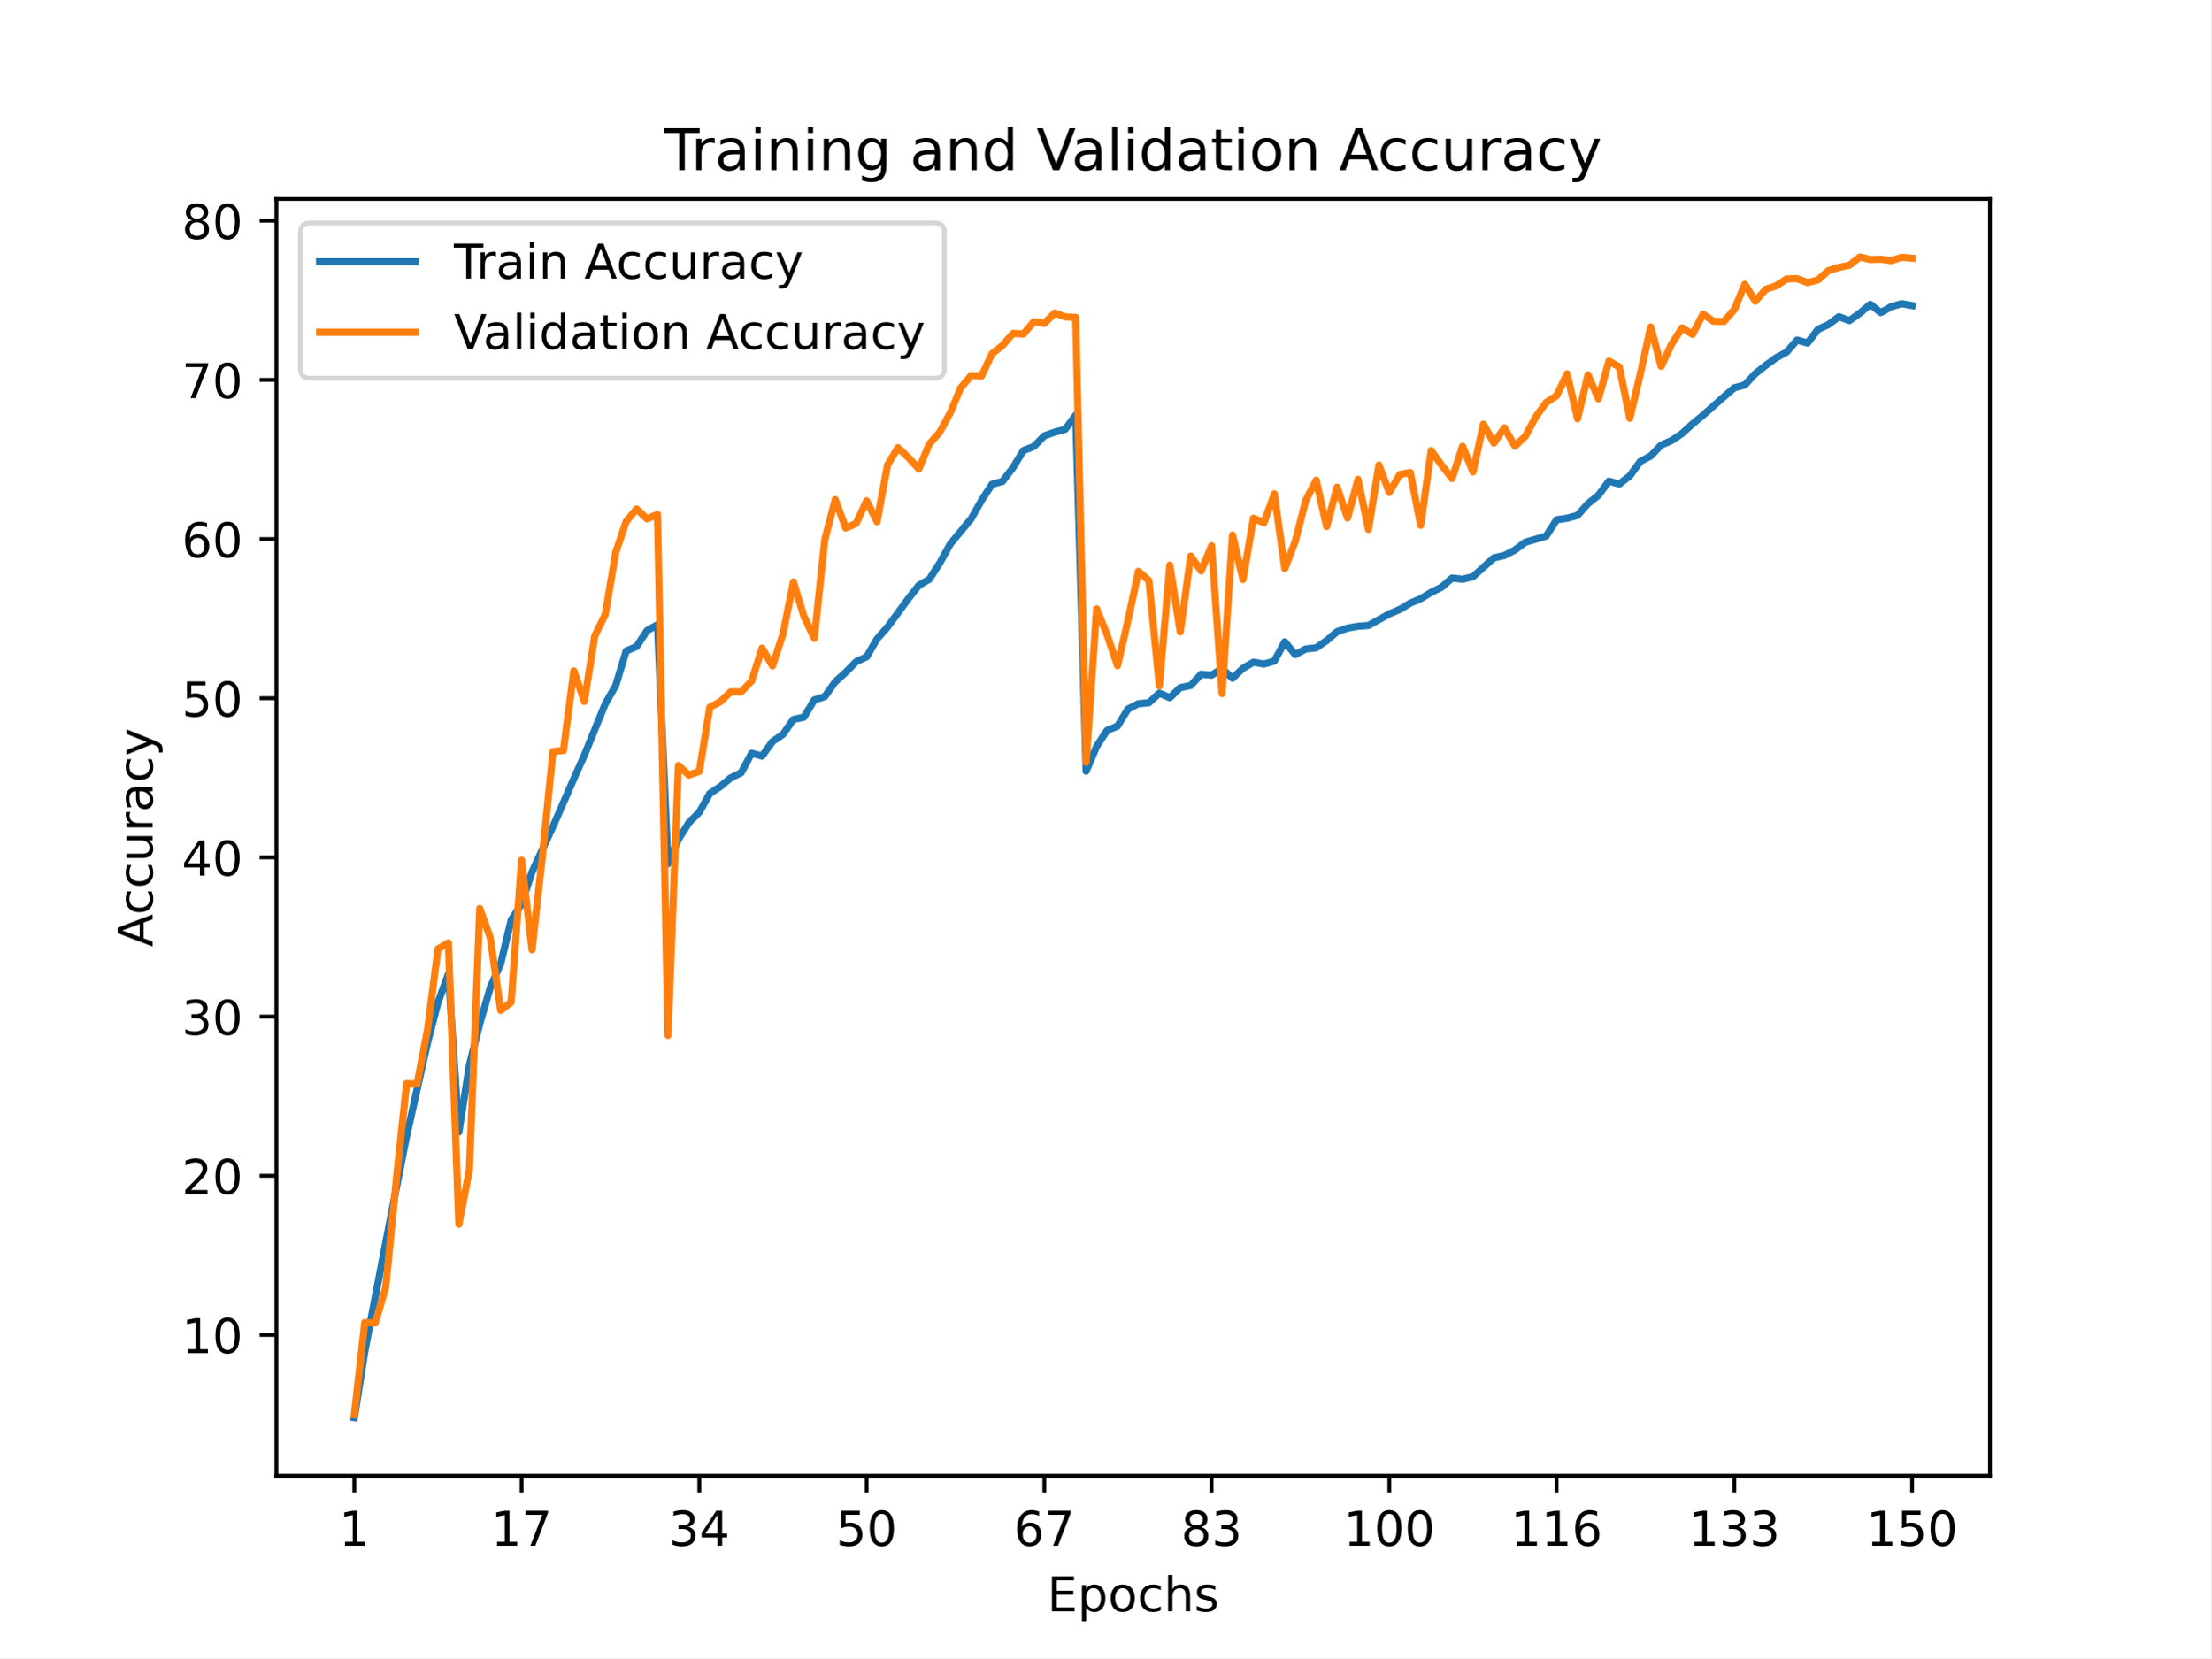
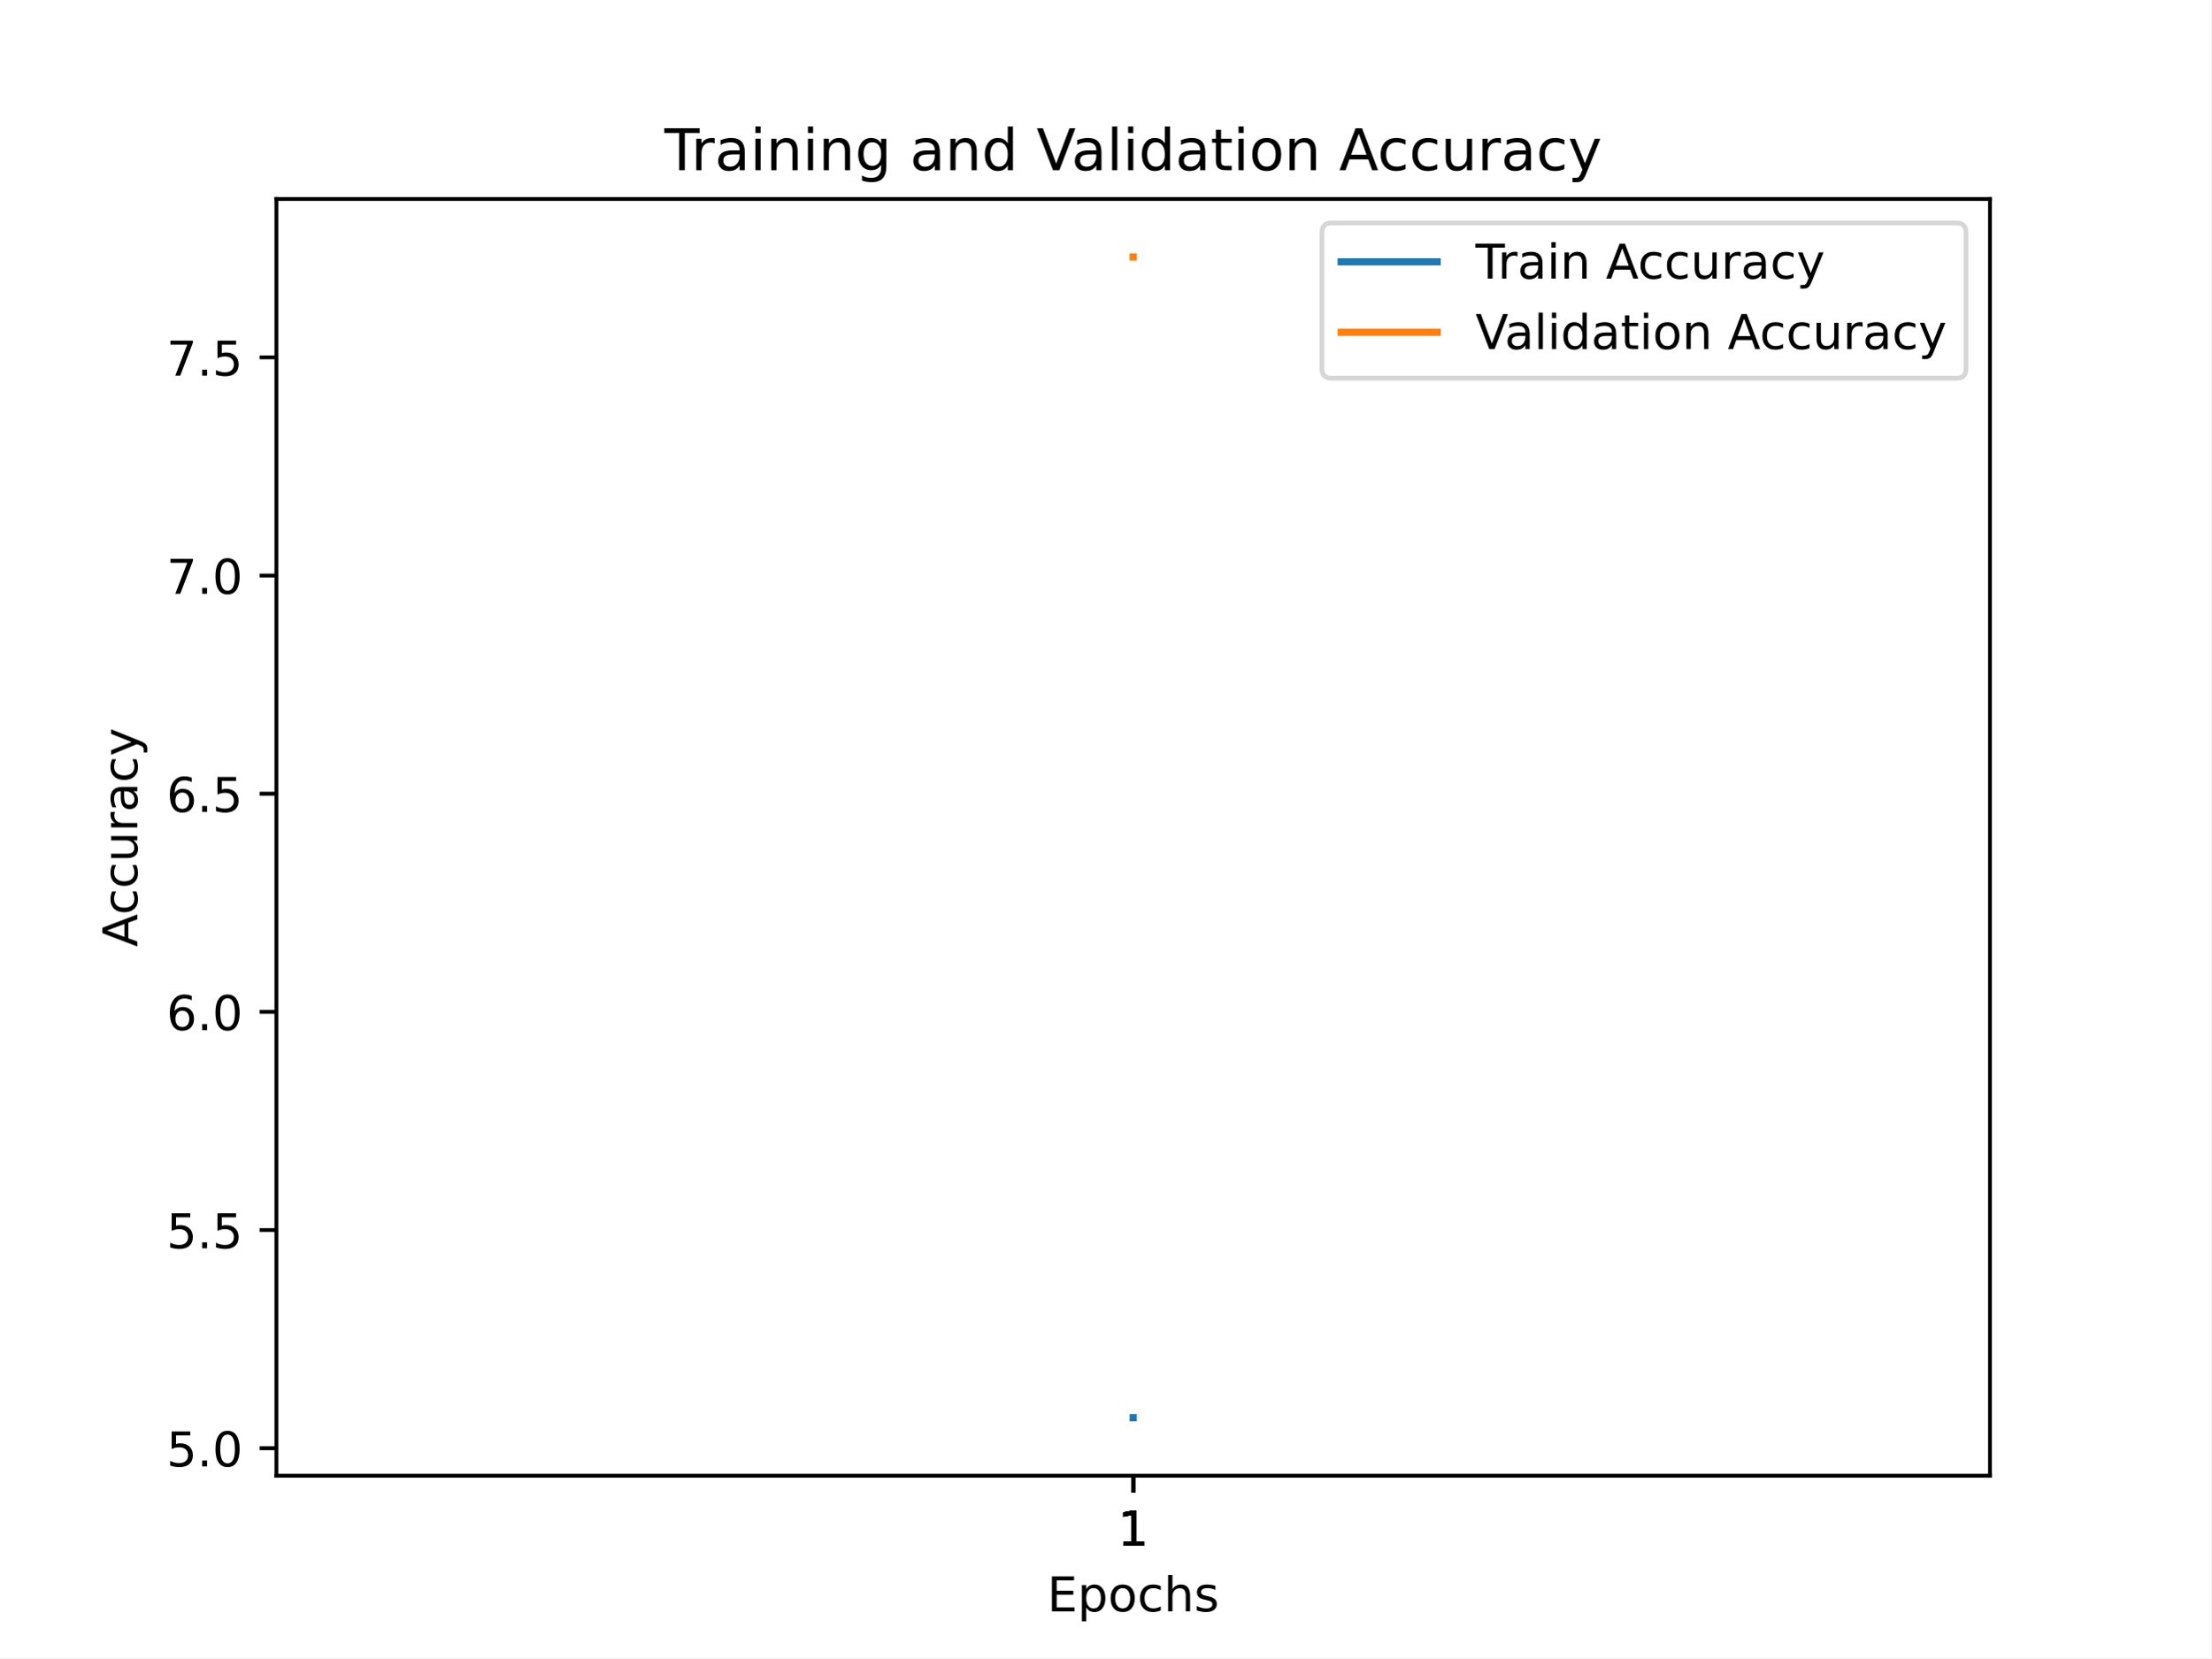
<svg xmlns="http://www.w3.org/2000/svg" xmlns:xlink="http://www.w3.org/1999/xlink" width="460.8pt" height="345.6pt" viewBox="0 0 460.8 345.6" version="1.1">
  <defs>
    <style type="text/css">*{stroke-linejoin: round; stroke-linecap: butt}</style>
  </defs>
  <g id="figure_1">
    <g id="patch_1">
      <path d="M 0 345.6  L 460.8 345.6  L 460.8 0  L 0 0  z " style="fill: #ffffff" />
    </g>
    <g id="axes_1">
      <g id="patch_2">
        <path d="M 57.6 307.584  L 414.72 307.584  L 414.72 41.472  L 57.6 41.472  z " style="fill: #ffffff" />
      </g>
      <g id="matplotlib.axis_1">
        <g id="xtick_1">
          <g id="line2d_1">
            <defs>
-               <path id="m4e93c35c8d" d="M 0 0  L 0 3.5  " style="stroke: #000000; stroke-width: 0.8" />
+               <path id="m3622f7bb8f" d="M 0 0  L 0 3.5  " style="stroke: #000000; stroke-width: 0.8" />
            </defs>
            <g>
-               <use xlink:href="#m4e93c35c8d" x="73.833" y="307.584" style="stroke: #000000; stroke-width: 0.8" />
+               <use xlink:href="#m3622f7bb8f" x="236.16" y="307.584" style="stroke: #000000; stroke-width: 0.8" />
            </g>
          </g>
          <g id="text_1">
-             <g transform="translate(70.65148 322.1824) scale(0.1 -0.1)">
+             <g transform="translate(232.9787 322.1824) scale(0.1 -0.1)">
              <defs>
                <path id="DejaVuSans-31" d="M 794 531  L 1825 531  L 1825 4091  L 703 3866  L 703 4441  L 1819 4666  L 2450 4666  L 2450 531  L 3481 531  L 3481 0  L 794 0  L 794 531  z " transform="scale(0.015625)" />
              </defs>
              <use xlink:href="#DejaVuSans-31" />
            </g>
          </g>
        </g>
        <g id="xtick_2">
          <g id="line2d_2">
            <g>
-               <use xlink:href="#m4e93c35c8d" x="108.695" y="307.584" style="stroke: #000000; stroke-width: 0.8" />
+               <use xlink:href="#m3622f7bb8f" x="236.16" y="307.584" style="stroke: #000000; stroke-width: 0.8" />
            </g>
          </g>
          <g id="text_2">
-             <g transform="translate(102.3325 322.1824) scale(0.1 -0.1)">
-               <defs>
-                 <path id="DejaVuSans-37" d="M 525 4666  L 3525 4666  L 3525 4397  L 1831 0  L 1172 0  L 2766 4134  L 525 4134  L 525 4666  z " transform="scale(0.015625)" />
-               </defs>
-               <use xlink:href="#DejaVuSans-31" />
-               <use xlink:href="#DejaVuSans-37" x="63.623" />
+             <g transform="translate(232.9787 322.1824) scale(0.1 -0.1)">
+               <use xlink:href="#DejaVuSans-31" />
            </g>
          </g>
        </g>
        <g id="xtick_3">
          <g id="line2d_3">
            <g>
-               <use xlink:href="#m4e93c35c8d" x="145.736" y="307.584" style="stroke: #000000; stroke-width: 0.8" />
+               <use xlink:href="#m3622f7bb8f" x="236.16" y="307.584" style="stroke: #000000; stroke-width: 0.8" />
            </g>
          </g>
          <g id="text_3">
-             <g transform="translate(139.3736 322.1824) scale(0.1 -0.1)">
-               <defs>
-                 <path id="DejaVuSans-33" d="M 2597 2516  Q 3050 2419 3304 2112  Q 3559 1806 3559 1356  Q 3559 666 3084 287  Q 2609 -91 1734 -91  Q 1441 -91 1130 -33  Q 819 25 488 141  L 488 750  Q 750 597 1062 519  Q 1375 441 1716 441  Q 2309 441 2620 675  Q 2931 909 2931 1356  Q 2931 1769 2642 2001  Q 2353 2234 1838 2234  L 1294 2234  L 1294 2753  L 1863 2753  Q 2328 2753 2575 2939  Q 2822 3125 2822 3475  Q 2822 3834 2567 4026  Q 2313 4219 1838 4219  Q 1578 4219 1281 4162  Q 984 4106 628 3988  L 628 4550  Q 988 4650 1302 4700  Q 1616 4750 1894 4750  Q 2613 4750 3031 4423  Q 3450 4097 3450 3541  Q 3450 3153 3228 2886  Q 3006 2619 2597 2516  z " transform="scale(0.015625)" />
-                 <path id="DejaVuSans-34" d="M 2419 4116  L 825 1625  L 2419 1625  L 2419 4116  z M 2253 4666  L 3047 4666  L 3047 1625  L 3713 1625  L 3713 1100  L 3047 1100  L 3047 0  L 2419 0  L 2419 1100  L 313 1100  L 313 1709  L 2253 4666  z " transform="scale(0.015625)" />
-               </defs>
-               <use xlink:href="#DejaVuSans-33" />
-               <use xlink:href="#DejaVuSans-34" x="63.623" />
+             <g transform="translate(232.9787 322.1824) scale(0.1 -0.1)">
+               <use xlink:href="#DejaVuSans-31" />
            </g>
          </g>
        </g>
        <g id="xtick_4">
          <g id="line2d_4">
            <g>
-               <use xlink:href="#m4e93c35c8d" x="180.598" y="307.584" style="stroke: #000000; stroke-width: 0.8" />
+               <use xlink:href="#m3622f7bb8f" x="236.16" y="307.584" style="stroke: #000000; stroke-width: 0.8" />
            </g>
          </g>
          <g id="text_4">
-             <g transform="translate(174.2358 322.1824) scale(0.1 -0.1)">
-               <defs>
-                 <path id="DejaVuSans-35" d="M 691 4666  L 3169 4666  L 3169 4134  L 1269 4134  L 1269 2991  Q 1406 3038 1543 3061  Q 1681 3084 1819 3084  Q 2600 3084 3056 2656  Q 3513 2228 3513 1497  Q 3513 744 3044 326  Q 2575 -91 1722 -91  Q 1428 -91 1123 -41  Q 819 9 494 109  L 494 744  Q 775 591 1075 516  Q 1375 441 1709 441  Q 2250 441 2565 725  Q 2881 1009 2881 1497  Q 2881 1984 2565 2268  Q 2250 2553 1709 2553  Q 1456 2553 1204 2497  Q 953 2441 691 2322  L 691 4666  z " transform="scale(0.015625)" />
-                 <path id="DejaVuSans-30" d="M 2034 4250  Q 1547 4250 1301 3770  Q 1056 3291 1056 2328  Q 1056 1369 1301 889  Q 1547 409 2034 409  Q 2525 409 2770 889  Q 3016 1369 3016 2328  Q 3016 3291 2770 3770  Q 2525 4250 2034 4250  z M 2034 4750  Q 2819 4750 3233 4129  Q 3647 3509 3647 2328  Q 3647 1150 3233 529  Q 2819 -91 2034 -91  Q 1250 -91 836 529  Q 422 1150 422 2328  Q 422 3509 836 4129  Q 1250 4750 2034 4750  z " transform="scale(0.015625)" />
-               </defs>
-               <use xlink:href="#DejaVuSans-35" />
-               <use xlink:href="#DejaVuSans-30" x="63.623" />
+             <g transform="translate(232.9787 322.1824) scale(0.1 -0.1)">
+               <use xlink:href="#DejaVuSans-31" />
            </g>
          </g>
        </g>
        <g id="xtick_5">
          <g id="line2d_5">
            <g>
-               <use xlink:href="#m4e93c35c8d" x="217.639" y="307.584" style="stroke: #000000; stroke-width: 0.8" />
+               <use xlink:href="#m3622f7bb8f" x="236.16" y="307.584" style="stroke: #000000; stroke-width: 0.8" />
            </g>
          </g>
          <g id="text_5">
-             <g transform="translate(211.2769 322.1824) scale(0.1 -0.1)">
-               <defs>
-                 <path id="DejaVuSans-36" d="M 2113 2584  Q 1688 2584 1439 2293  Q 1191 2003 1191 1497  Q 1191 994 1439 701  Q 1688 409 2113 409  Q 2538 409 2786 701  Q 3034 994 3034 1497  Q 3034 2003 2786 2293  Q 2538 2584 2113 2584  z M 3366 4563  L 3366 3988  Q 3128 4100 2886 4159  Q 2644 4219 2406 4219  Q 1781 4219 1451 3797  Q 1122 3375 1075 2522  Q 1259 2794 1537 2939  Q 1816 3084 2150 3084  Q 2853 3084 3261 2657  Q 3669 2231 3669 1497  Q 3669 778 3244 343  Q 2819 -91 2113 -91  Q 1303 -91 875 529  Q 447 1150 447 2328  Q 447 3434 972 4092  Q 1497 4750 2381 4750  Q 2619 4750 2861 4703  Q 3103 4656 3366 4563  z " transform="scale(0.015625)" />
-               </defs>
-               <use xlink:href="#DejaVuSans-36" />
-               <use xlink:href="#DejaVuSans-37" x="63.623" />
+             <g transform="translate(232.9787 322.1824) scale(0.1 -0.1)">
+               <use xlink:href="#DejaVuSans-31" />
            </g>
          </g>
        </g>
        <g id="xtick_6">
          <g id="line2d_6">
            <g>
-               <use xlink:href="#m4e93c35c8d" x="252.502" y="307.584" style="stroke: #000000; stroke-width: 0.8" />
+               <use xlink:href="#m3622f7bb8f" x="236.16" y="307.584" style="stroke: #000000; stroke-width: 0.8" />
            </g>
          </g>
          <g id="text_6">
-             <g transform="translate(246.1392 322.1824) scale(0.1 -0.1)">
-               <defs>
-                 <path id="DejaVuSans-38" d="M 2034 2216  Q 1584 2216 1326 1975  Q 1069 1734 1069 1313  Q 1069 891 1326 650  Q 1584 409 2034 409  Q 2484 409 2743 651  Q 3003 894 3003 1313  Q 3003 1734 2745 1975  Q 2488 2216 2034 2216  z M 1403 2484  Q 997 2584 770 2862  Q 544 3141 544 3541  Q 544 4100 942 4425  Q 1341 4750 2034 4750  Q 2731 4750 3128 4425  Q 3525 4100 3525 3541  Q 3525 3141 3298 2862  Q 3072 2584 2669 2484  Q 3125 2378 3379 2068  Q 3634 1759 3634 1313  Q 3634 634 3220 271  Q 2806 -91 2034 -91  Q 1263 -91 848 271  Q 434 634 434 1313  Q 434 1759 690 2068  Q 947 2378 1403 2484  z M 1172 3481  Q 1172 3119 1398 2916  Q 1625 2713 2034 2713  Q 2441 2713 2670 2916  Q 2900 3119 2900 3481  Q 2900 3844 2670 4047  Q 2441 4250 2034 4250  Q 1625 4250 1398 4047  Q 1172 3844 1172 3481  z " transform="scale(0.015625)" />
-               </defs>
-               <use xlink:href="#DejaVuSans-38" />
-               <use xlink:href="#DejaVuSans-33" x="63.623" />
+             <g transform="translate(232.9787 322.1824) scale(0.1 -0.1)">
+               <use xlink:href="#DejaVuSans-31" />
            </g>
          </g>
        </g>
        <g id="xtick_7">
          <g id="line2d_7">
            <g>
-               <use xlink:href="#m4e93c35c8d" x="289.543" y="307.584" style="stroke: #000000; stroke-width: 0.8" />
+               <use xlink:href="#m3622f7bb8f" x="236.16" y="307.584" style="stroke: #000000; stroke-width: 0.8" />
            </g>
          </g>
          <g id="text_7">
-             <g transform="translate(279.999 322.1824) scale(0.1 -0.1)">
-               <use xlink:href="#DejaVuSans-31" />
-               <use xlink:href="#DejaVuSans-30" x="63.623" />
-               <use xlink:href="#DejaVuSans-30" x="127.246" />
+             <g transform="translate(232.9787 322.1824) scale(0.1 -0.1)">
+               <use xlink:href="#DejaVuSans-31" />
            </g>
          </g>
        </g>
        <g id="xtick_8">
          <g id="line2d_8">
            <g>
-               <use xlink:href="#m4e93c35c8d" x="324.405" y="307.584" style="stroke: #000000; stroke-width: 0.8" />
+               <use xlink:href="#m3622f7bb8f" x="236.16" y="307.584" style="stroke: #000000; stroke-width: 0.8" />
            </g>
          </g>
          <g id="text_8">
-             <g transform="translate(314.8613 322.1824) scale(0.1 -0.1)">
-               <use xlink:href="#DejaVuSans-31" />
-               <use xlink:href="#DejaVuSans-31" x="63.623" />
-               <use xlink:href="#DejaVuSans-36" x="127.246" />
+             <g transform="translate(232.9787 322.1824) scale(0.1 -0.1)">
+               <use xlink:href="#DejaVuSans-31" />
            </g>
          </g>
        </g>
        <g id="xtick_9">
          <g id="line2d_9">
            <g>
-               <use xlink:href="#m4e93c35c8d" x="361.446" y="307.584" style="stroke: #000000; stroke-width: 0.8" />
+               <use xlink:href="#m3622f7bb8f" x="236.16" y="307.584" style="stroke: #000000; stroke-width: 0.8" />
            </g>
          </g>
          <g id="text_9">
-             <g transform="translate(351.9024 322.1824) scale(0.1 -0.1)">
-               <use xlink:href="#DejaVuSans-31" />
-               <use xlink:href="#DejaVuSans-33" x="63.623" />
-               <use xlink:href="#DejaVuSans-33" x="127.246" />
+             <g transform="translate(232.9787 322.1824) scale(0.1 -0.1)">
+               <use xlink:href="#DejaVuSans-31" />
            </g>
          </g>
        </g>
        <g id="xtick_10">
          <g id="line2d_10">
            <g>
-               <use xlink:href="#m4e93c35c8d" x="398.487" y="307.584" style="stroke: #000000; stroke-width: 0.8" />
+               <use xlink:href="#m3622f7bb8f" x="236.16" y="307.584" style="stroke: #000000; stroke-width: 0.8" />
            </g>
          </g>
          <g id="text_10">
-             <g transform="translate(388.9435 322.1824) scale(0.1 -0.1)">
-               <use xlink:href="#DejaVuSans-31" />
-               <use xlink:href="#DejaVuSans-35" x="63.623" />
-               <use xlink:href="#DejaVuSans-30" x="127.246" />
+             <g transform="translate(232.9787 322.1824) scale(0.1 -0.1)">
+               <use xlink:href="#DejaVuSans-31" />
            </g>
          </g>
        </g>
        <g id="text_11">
          <g transform="translate(218.2444 335.8606) scale(0.1 -0.1)">
            <defs>
              <path id="DejaVuSans-45" d="M 628 4666  L 3578 4666  L 3578 4134  L 1259 4134  L 1259 2753  L 3481 2753  L 3481 2222  L 1259 2222  L 1259 531  L 3634 531  L 3634 0  L 628 0  L 628 4666  z " transform="scale(0.015625)" />
              <path id="DejaVuSans-70" d="M 1159 525  L 1159 -1331  L 581 -1331  L 581 3500  L 1159 3500  L 1159 2969  Q 1341 3281 1617 3432  Q 1894 3584 2278 3584  Q 2916 3584 3314 3078  Q 3713 2572 3713 1747  Q 3713 922 3314 415  Q 2916 -91 2278 -91  Q 1894 -91 1617 61  Q 1341 213 1159 525  z M 3116 1747  Q 3116 2381 2855 2742  Q 2594 3103 2138 3103  Q 1681 3103 1420 2742  Q 1159 2381 1159 1747  Q 1159 1113 1420 752  Q 1681 391 2138 391  Q 2594 391 2855 752  Q 3116 1113 3116 1747  z " transform="scale(0.015625)" />
              <path id="DejaVuSans-6f" d="M 1959 3097  Q 1497 3097 1228 2736  Q 959 2375 959 1747  Q 959 1119 1226 758  Q 1494 397 1959 397  Q 2419 397 2687 759  Q 2956 1122 2956 1747  Q 2956 2369 2687 2733  Q 2419 3097 1959 3097  z M 1959 3584  Q 2709 3584 3137 3096  Q 3566 2609 3566 1747  Q 3566 888 3137 398  Q 2709 -91 1959 -91  Q 1206 -91 779 398  Q 353 888 353 1747  Q 353 2609 779 3096  Q 1206 3584 1959 3584  z " transform="scale(0.015625)" />
              <path id="DejaVuSans-63" d="M 3122 3366  L 3122 2828  Q 2878 2963 2633 3030  Q 2388 3097 2138 3097  Q 1578 3097 1268 2742  Q 959 2388 959 1747  Q 959 1106 1268 751  Q 1578 397 2138 397  Q 2388 397 2633 464  Q 2878 531 3122 666  L 3122 134  Q 2881 22 2623 -34  Q 2366 -91 2075 -91  Q 1284 -91 818 406  Q 353 903 353 1747  Q 353 2603 823 3093  Q 1294 3584 2113 3584  Q 2378 3584 2631 3529  Q 2884 3475 3122 3366  z " transform="scale(0.015625)" />
              <path id="DejaVuSans-68" d="M 3513 2113  L 3513 0  L 2938 0  L 2938 2094  Q 2938 2591 2744 2837  Q 2550 3084 2163 3084  Q 1697 3084 1428 2787  Q 1159 2491 1159 1978  L 1159 0  L 581 0  L 581 4863  L 1159 4863  L 1159 2956  Q 1366 3272 1645 3428  Q 1925 3584 2291 3584  Q 2894 3584 3203 3211  Q 3513 2838 3513 2113  z " transform="scale(0.015625)" />
              <path id="DejaVuSans-73" d="M 2834 3397  L 2834 2853  Q 2591 2978 2328 3040  Q 2066 3103 1784 3103  Q 1356 3103 1142 2972  Q 928 2841 928 2578  Q 928 2378 1081 2264  Q 1234 2150 1697 2047  L 1894 2003  Q 2506 1872 2764 1633  Q 3022 1394 3022 966  Q 3022 478 2636 193  Q 2250 -91 1575 -91  Q 1294 -91 989 -36  Q 684 19 347 128  L 347 722  Q 666 556 975 473  Q 1284 391 1588 391  Q 1994 391 2212 530  Q 2431 669 2431 922  Q 2431 1156 2273 1281  Q 2116 1406 1581 1522  L 1381 1569  Q 847 1681 609 1914  Q 372 2147 372 2553  Q 372 3047 722 3315  Q 1072 3584 1716 3584  Q 2034 3584 2315 3537  Q 2597 3491 2834 3397  z " transform="scale(0.015625)" />
            </defs>
            <use xlink:href="#DejaVuSans-45" />
            <use xlink:href="#DejaVuSans-70" x="63.184" />
            <use xlink:href="#DejaVuSans-6f" x="126.66" />
            <use xlink:href="#DejaVuSans-63" x="187.842" />
            <use xlink:href="#DejaVuSans-68" x="242.822" />
            <use xlink:href="#DejaVuSans-73" x="306.201" />
          </g>
        </g>
      </g>
      <g id="matplotlib.axis_2">
        <g id="ytick_1">
          <g id="line2d_11">
            <defs>
-               <path id="m64e201157c" d="M 0 0  L -3.5 0  " style="stroke: #000000; stroke-width: 0.8" />
+               <path id="m6cc6316229" d="M 0 0  L -3.5 0  " style="stroke: #000000; stroke-width: 0.8" />
            </defs>
            <g>
-               <use xlink:href="#m64e201157c" x="57.6" y="278.243" style="stroke: #000000; stroke-width: 0.8" />
+               <use xlink:href="#m6cc6316229" x="57.6" y="301.854" style="stroke: #000000; stroke-width: 0.8" />
            </g>
          </g>
          <g id="text_12">
-             <g transform="translate(37.875 282.0418) scale(0.1 -0.1)">
-               <use xlink:href="#DejaVuSans-31" />
-               <use xlink:href="#DejaVuSans-30" x="63.623" />
+             <g transform="translate(34.69687 305.6535) scale(0.1 -0.1)">
+               <defs>
+                 <path id="DejaVuSans-35" d="M 691 4666  L 3169 4666  L 3169 4134  L 1269 4134  L 1269 2991  Q 1406 3038 1543 3061  Q 1681 3084 1819 3084  Q 2600 3084 3056 2656  Q 3513 2228 3513 1497  Q 3513 744 3044 326  Q 2575 -91 1722 -91  Q 1428 -91 1123 -41  Q 819 9 494 109  L 494 744  Q 775 591 1075 516  Q 1375 441 1709 441  Q 2250 441 2565 725  Q 2881 1009 2881 1497  Q 2881 1984 2565 2268  Q 2250 2553 1709 2553  Q 1456 2553 1204 2497  Q 953 2441 691 2322  L 691 4666  z " transform="scale(0.015625)" />
+                 <path id="DejaVuSans-2e" d="M 684 794  L 1344 794  L 1344 0  L 684 0  L 684 794  z " transform="scale(0.015625)" />
+                 <path id="DejaVuSans-30" d="M 2034 4250  Q 1547 4250 1301 3770  Q 1056 3291 1056 2328  Q 1056 1369 1301 889  Q 1547 409 2034 409  Q 2525 409 2770 889  Q 3016 1369 3016 2328  Q 3016 3291 2770 3770  Q 2525 4250 2034 4250  z M 2034 4750  Q 2819 4750 3233 4129  Q 3647 3509 3647 2328  Q 3647 1150 3233 529  Q 2819 -91 2034 -91  Q 1250 -91 836 529  Q 422 1150 422 2328  Q 422 3509 836 4129  Q 1250 4750 2034 4750  z " transform="scale(0.015625)" />
+               </defs>
+               <use xlink:href="#DejaVuSans-35" />
+               <use xlink:href="#DejaVuSans-2e" x="63.623" />
+               <use xlink:href="#DejaVuSans-30" x="95.41" />
            </g>
          </g>
        </g>
        <g id="ytick_2">
          <g id="line2d_12">
            <g>
-               <use xlink:href="#m64e201157c" x="57.6" y="245.066" style="stroke: #000000; stroke-width: 0.8" />
+               <use xlink:href="#m6cc6316229" x="57.6" y="256.381" style="stroke: #000000; stroke-width: 0.8" />
            </g>
          </g>
          <g id="text_13">
-             <g transform="translate(37.875 248.8648) scale(0.1 -0.1)">
-               <defs>
-                 <path id="DejaVuSans-32" d="M 1228 531  L 3431 531  L 3431 0  L 469 0  L 469 531  Q 828 903 1448 1529  Q 2069 2156 2228 2338  Q 2531 2678 2651 2914  Q 2772 3150 2772 3378  Q 2772 3750 2511 3984  Q 2250 4219 1831 4219  Q 1534 4219 1204 4116  Q 875 4013 500 3803  L 500 4441  Q 881 4594 1212 4672  Q 1544 4750 1819 4750  Q 2544 4750 2975 4387  Q 3406 4025 3406 3419  Q 3406 3131 3298 2873  Q 3191 2616 2906 2266  Q 2828 2175 2409 1742  Q 1991 1309 1228 531  z " transform="scale(0.015625)" />
-               </defs>
-               <use xlink:href="#DejaVuSans-32" />
-               <use xlink:href="#DejaVuSans-30" x="63.623" />
+             <g transform="translate(34.69687 260.1798) scale(0.1 -0.1)">
+               <use xlink:href="#DejaVuSans-35" />
+               <use xlink:href="#DejaVuSans-2e" x="63.623" />
+               <use xlink:href="#DejaVuSans-35" x="95.41" />
            </g>
          </g>
        </g>
        <g id="ytick_3">
          <g id="line2d_13">
            <g>
-               <use xlink:href="#m64e201157c" x="57.6" y="211.889" style="stroke: #000000; stroke-width: 0.8" />
+               <use xlink:href="#m6cc6316229" x="57.6" y="210.907" style="stroke: #000000; stroke-width: 0.8" />
            </g>
          </g>
          <g id="text_14">
-             <g transform="translate(37.875 215.6878) scale(0.1 -0.1)">
-               <use xlink:href="#DejaVuSans-33" />
-               <use xlink:href="#DejaVuSans-30" x="63.623" />
+             <g transform="translate(34.69687 214.7062) scale(0.1 -0.1)">
+               <defs>
+                 <path id="DejaVuSans-36" d="M 2113 2584  Q 1688 2584 1439 2293  Q 1191 2003 1191 1497  Q 1191 994 1439 701  Q 1688 409 2113 409  Q 2538 409 2786 701  Q 3034 994 3034 1497  Q 3034 2003 2786 2293  Q 2538 2584 2113 2584  z M 3366 4563  L 3366 3988  Q 3128 4100 2886 4159  Q 2644 4219 2406 4219  Q 1781 4219 1451 3797  Q 1122 3375 1075 2522  Q 1259 2794 1537 2939  Q 1816 3084 2150 3084  Q 2853 3084 3261 2657  Q 3669 2231 3669 1497  Q 3669 778 3244 343  Q 2819 -91 2113 -91  Q 1303 -91 875 529  Q 447 1150 447 2328  Q 447 3434 972 4092  Q 1497 4750 2381 4750  Q 2619 4750 2861 4703  Q 3103 4656 3366 4563  z " transform="scale(0.015625)" />
+               </defs>
+               <use xlink:href="#DejaVuSans-36" />
+               <use xlink:href="#DejaVuSans-2e" x="63.623" />
+               <use xlink:href="#DejaVuSans-30" x="95.41" />
            </g>
          </g>
        </g>
        <g id="ytick_4">
          <g id="line2d_14">
            <g>
-               <use xlink:href="#m64e201157c" x="57.6" y="178.712" style="stroke: #000000; stroke-width: 0.8" />
+               <use xlink:href="#m6cc6316229" x="57.6" y="165.433" style="stroke: #000000; stroke-width: 0.8" />
            </g>
          </g>
          <g id="text_15">
-             <g transform="translate(37.875 182.5108) scale(0.1 -0.1)">
-               <use xlink:href="#DejaVuSans-34" />
-               <use xlink:href="#DejaVuSans-30" x="63.623" />
+             <g transform="translate(34.69687 169.2325) scale(0.1 -0.1)">
+               <use xlink:href="#DejaVuSans-36" />
+               <use xlink:href="#DejaVuSans-2e" x="63.623" />
+               <use xlink:href="#DejaVuSans-35" x="95.41" />
            </g>
          </g>
        </g>
        <g id="ytick_5">
          <g id="line2d_15">
            <g>
-               <use xlink:href="#m64e201157c" x="57.6" y="145.535" style="stroke: #000000; stroke-width: 0.8" />
+               <use xlink:href="#m6cc6316229" x="57.6" y="119.96" style="stroke: #000000; stroke-width: 0.8" />
            </g>
          </g>
          <g id="text_16">
-             <g transform="translate(37.875 149.3338) scale(0.1 -0.1)">
-               <use xlink:href="#DejaVuSans-35" />
-               <use xlink:href="#DejaVuSans-30" x="63.623" />
+             <g transform="translate(34.69687 123.7588) scale(0.1 -0.1)">
+               <defs>
+                 <path id="DejaVuSans-37" d="M 525 4666  L 3525 4666  L 3525 4397  L 1831 0  L 1172 0  L 2766 4134  L 525 4134  L 525 4666  z " transform="scale(0.015625)" />
+               </defs>
+               <use xlink:href="#DejaVuSans-37" />
+               <use xlink:href="#DejaVuSans-2e" x="63.623" />
+               <use xlink:href="#DejaVuSans-30" x="95.41" />
            </g>
          </g>
        </g>
        <g id="ytick_6">
          <g id="line2d_16">
            <g>
-               <use xlink:href="#m64e201157c" x="57.6" y="112.358" style="stroke: #000000; stroke-width: 0.8" />
+               <use xlink:href="#m6cc6316229" x="57.6" y="74.486" style="stroke: #000000; stroke-width: 0.8" />
            </g>
          </g>
          <g id="text_17">
-             <g transform="translate(37.875 116.1569) scale(0.1 -0.1)">
-               <use xlink:href="#DejaVuSans-36" />
-               <use xlink:href="#DejaVuSans-30" x="63.623" />
-             </g>
-           </g>
-         </g>
-         <g id="ytick_7">
-           <g id="line2d_17">
-             <g>
-               <use xlink:href="#m64e201157c" x="57.6" y="79.181" style="stroke: #000000; stroke-width: 0.8" />
-             </g>
-           </g>
-           <g id="text_18">
-             <g transform="translate(37.875 82.97986) scale(0.1 -0.1)">
+             <g transform="translate(34.69687 78.28511) scale(0.1 -0.1)">
              <use xlink:href="#DejaVuSans-37" />
-               <use xlink:href="#DejaVuSans-30" x="63.623" />
-             </g>
-           </g>
-         </g>
-         <g id="ytick_8">
-           <g id="line2d_18">
-             <g>
-               <use xlink:href="#m64e201157c" x="57.6" y="46.004" style="stroke: #000000; stroke-width: 0.8" />
-             </g>
-           </g>
-           <g id="text_19">
-             <g transform="translate(37.875 49.80286) scale(0.1 -0.1)">
-               <use xlink:href="#DejaVuSans-38" />
-               <use xlink:href="#DejaVuSans-30" x="63.623" />
-             </g>
-           </g>
-         </g>
-         <g id="text_20">
-           <g transform="translate(31.79531 197.3561) rotate(-90) scale(0.1 -0.1)">
+               <use xlink:href="#DejaVuSans-2e" x="63.623" />
+               <use xlink:href="#DejaVuSans-35" x="95.41" />
+             </g>
+           </g>
+         </g>
+         <g id="text_18">
+           <g transform="translate(28.61719 197.3561) rotate(-90) scale(0.1 -0.1)">
            <defs>
              <path id="DejaVuSans-41" d="M 2188 4044  L 1331 1722  L 3047 1722  L 2188 4044  z M 1831 4666  L 2547 4666  L 4325 0  L 3669 0  L 3244 1197  L 1141 1197  L 716 0  L 50 0  L 1831 4666  z " transform="scale(0.015625)" />
              <path id="DejaVuSans-75" d="M 544 1381  L 544 3500  L 1119 3500  L 1119 1403  Q 1119 906 1312 657  Q 1506 409 1894 409  Q 2359 409 2629 706  Q 2900 1003 2900 1516  L 2900 3500  L 3475 3500  L 3475 0  L 2900 0  L 2900 538  Q 2691 219 2414 64  Q 2138 -91 1772 -91  Q 1169 -91 856 284  Q 544 659 544 1381  z M 1991 3584  L 1991 3584  z " transform="scale(0.015625)" />
              <path id="DejaVuSans-72" d="M 2631 2963  Q 2534 3019 2420 3045  Q 2306 3072 2169 3072  Q 1681 3072 1420 2755  Q 1159 2438 1159 1844  L 1159 0  L 581 0  L 581 3500  L 1159 3500  L 1159 2956  Q 1341 3275 1631 3429  Q 1922 3584 2338 3584  Q 2397 3584 2469 3576  Q 2541 3569 2628 3553  L 2631 2963  z " transform="scale(0.015625)" />
              <path id="DejaVuSans-61" d="M 2194 1759  Q 1497 1759 1228 1600  Q 959 1441 959 1056  Q 959 750 1161 570  Q 1363 391 1709 391  Q 2188 391 2477 730  Q 2766 1069 2766 1631  L 2766 1759  L 2194 1759  z M 3341 1997  L 3341 0  L 2766 0  L 2766 531  Q 2569 213 2275 61  Q 1981 -91 1556 -91  Q 1019 -91 701 211  Q 384 513 384 1019  Q 384 1609 779 1909  Q 1175 2209 1959 2209  L 2766 2209  L 2766 2266  Q 2766 2663 2505 2880  Q 2244 3097 1772 3097  Q 1472 3097 1187 3025  Q 903 2953 641 2809  L 641 3341  Q 956 3463 1253 3523  Q 1550 3584 1831 3584  Q 2591 3584 2966 3190  Q 3341 2797 3341 1997  z " transform="scale(0.015625)" />
              <path id="DejaVuSans-79" d="M 2059 -325  Q 1816 -950 1584 -1140  Q 1353 -1331 966 -1331  L 506 -1331  L 506 -850  L 844 -850  Q 1081 -850 1212 -737  Q 1344 -625 1503 -206  L 1606 56  L 191 3500  L 800 3500  L 1894 763  L 2988 3500  L 3597 3500  L 2059 -325  z " transform="scale(0.015625)" />
            </defs>
            <use xlink:href="#DejaVuSans-41" />
            <use xlink:href="#DejaVuSans-63" x="66.658" />
            <use xlink:href="#DejaVuSans-63" x="121.639" />
            <use xlink:href="#DejaVuSans-75" x="176.619" />
            <use xlink:href="#DejaVuSans-72" x="239.998" />
            <use xlink:href="#DejaVuSans-61" x="281.111" />
            <use xlink:href="#DejaVuSans-63" x="342.391" />
            <use xlink:href="#DejaVuSans-79" x="397.371" />
          </g>
        </g>
      </g>
-       <g id="line2d_19">
-         <path d="M 73.833 295.488  L 76.012 281.66  L 82.548 247.779  L 84.727 236.824  L 89.085 217.356  L 91.264 208.949  L 93.443 203.024  L 95.622 235.955  L 97.801 222.054  L 99.979 213.362  L 102.158 205.857  L 104.337 200.861  L 106.516 191.79  L 108.695 188.399  L 110.874 181.737  L 115.232 172.275  L 119.589 162.302  L 121.768 157.425  L 126.126 146.716  L 128.305 142.9  L 130.484 135.701  L 132.663 134.752  L 134.842 131.441  L 137.021 130.207  L 139.199 180.032  L 141.378 174.936  L 143.557 171.472  L 145.736 169.296  L 147.915 165.401  L 150.094 163.954  L 152.273 162.136  L 154.452 161.068  L 156.631 157.007  L 158.809 157.585  L 160.988 154.559  L 163.167 153.066  L 165.346 149.954  L 167.525 149.483  L 169.704 145.886  L 171.883 145.196  L 174.062 142.117  L 176.241 140.14  L 178.419 137.917  L 180.598 136.909  L 182.777 133.173  L 184.956 130.711  L 189.314 124.766  L 191.493 121.986  L 193.672 120.732  L 195.851 117.347  L 198.029 113.406  L 202.387 108.124  L 204.566 104.282  L 206.745 100.925  L 208.924 100.341  L 211.103 97.474  L 213.282 93.905  L 215.461 93.055  L 217.639 90.839  L 219.818 90.063  L 221.997 89.472  L 224.176 86.539  L 226.355 160.743  L 228.534 155.574  L 230.713 152.236  L 232.892 151.347  L 235.071 147.797  L 237.249 146.669  L 239.428 146.483  L 241.607 144.473  L 243.786 145.422  L 245.965 143.332  L 248.144 142.88  L 250.323 140.525  L 252.502 140.711  L 254.681 139.384  L 256.859 141.354  L 259.038 139.297  L 261.217 138.017  L 263.396 138.408  L 265.575 137.784  L 267.754 133.77  L 269.933 136.451  L 272.112 135.263  L 274.291 135.031  L 276.469 133.525  L 278.648 131.653  L 280.827 130.917  L 283.006 130.532  L 285.185 130.366  L 289.543 127.951  L 291.722 127.015  L 293.901 125.715  L 296.079 124.792  L 298.258 123.465  L 300.437 122.39  L 302.616 120.486  L 304.795 120.725  L 306.974 120.194  L 311.332 116.266  L 313.511 115.775  L 315.689 114.653  L 317.868 113.028  L 322.226 111.734  L 324.405 108.337  L 326.584 108.011  L 328.763 107.414  L 330.942 104.966  L 333.121 103.227  L 335.299 100.294  L 337.478 100.878  L 339.657 99.186  L 341.836 96.187  L 344.015 95.026  L 346.194 92.757  L 348.373 91.828  L 350.552 90.341  L 352.731 88.351  L 354.909 86.553  L 359.267 82.691  L 361.446 80.82  L 363.625 80.229  L 365.804 77.887  L 367.983 76.155  L 370.162 74.569  L 372.341 73.381  L 374.519 70.88  L 376.698 71.497  L 378.877 68.65  L 381.056 67.642  L 383.235 66.016  L 385.414 66.832  L 387.593 65.279  L 389.772 63.435  L 391.951 65.16  L 394.129 63.932  L 396.308 63.302  L 398.487 63.687  L 398.487 63.687  " clip-path="url(#pac26cb4b3a)" style="fill: none; stroke: #1f77b4; stroke-width: 1.5; stroke-linecap: square" />
-       </g>
-       <g id="line2d_20">
-         <path d="M 73.833 294.897  L 76.012 275.655  L 78.191 275.754  L 80.369 268.356  L 82.548 246.26  L 84.727 225.856  L 86.906 225.956  L 89.085 214.642  L 91.264 197.788  L 93.443 196.528  L 95.622 255.185  L 97.801 243.938  L 99.979 189.361  L 102.158 195.4  L 104.337 210.595  L 106.516 208.903  L 108.695 179.276  L 110.874 197.954  L 113.053 178.214  L 115.232 156.649  L 117.411 156.417  L 119.589 139.828  L 121.768 146.198  L 123.947 132.562  L 126.126 128.084  L 128.305 115.178  L 130.484 108.708  L 132.663 106.087  L 134.842 108.144  L 137.021 107.215  L 139.199 215.803  L 141.378 159.535  L 143.557 161.559  L 145.736 160.763  L 147.915 147.426  L 150.094 146.265  L 152.273 144.208  L 154.452 144.208  L 156.631 141.952  L 158.809 135.084  L 160.988 138.8  L 163.167 132.164  L 165.346 121.282  L 167.525 128.448  L 169.704 133.027  L 171.883 112.49  L 174.062 104.13  L 176.241 110.068  L 178.419 109.106  L 180.598 104.395  L 182.777 108.741  L 184.956 96.93  L 187.135 93.314  L 189.314 95.371  L 191.493 97.76  L 193.672 92.551  L 195.851 90.063  L 198.029 86.048  L 200.208 80.839  L 202.387 78.252  L 204.566 78.351  L 206.745 73.706  L 208.924 72.014  L 211.103 69.493  L 213.282 69.626  L 215.461 67.038  L 217.639 67.403  L 219.818 65.246  L 221.997 66.043  L 224.176 66.142  L 226.355 158.905  L 228.534 126.922  L 230.713 132.297  L 232.892 138.767  L 235.071 129.311  L 237.249 119.093  L 239.428 121.017  L 241.607 142.98  L 243.786 117.799  L 245.965 131.7  L 248.144 115.908  L 250.323 118.993  L 252.502 113.751  L 254.681 144.572  L 256.859 111.528  L 259.038 120.785  L 261.217 108.011  L 263.396 108.974  L 265.575 102.935  L 267.754 118.529  L 269.933 112.822  L 272.112 104.329  L 274.291 100.082  L 276.469 109.737  L 278.648 101.542  L 280.827 107.978  L 283.006 99.916  L 285.185 110.334  L 287.364 96.93  L 289.543 102.637  L 291.722 98.888  L 293.901 98.49  L 296.079 109.471  L 298.258 93.911  L 300.437 96.964  L 302.616 99.75  L 304.795 93.015  L 306.974 98.357  L 309.153 88.404  L 311.332 92.352  L 313.511 89.167  L 315.689 92.982  L 317.868 90.958  L 320.047 86.911  L 322.226 83.892  L 324.405 82.465  L 326.584 77.92  L 328.763 87.276  L 330.942 78.119  L 333.121 83.129  L 335.299 75.266  L 337.478 76.493  L 339.657 87.176  L 341.836 77.986  L 344.015 68.166  L 346.194 76.361  L 348.373 71.716  L 350.552 68.332  L 352.731 69.692  L 354.909 65.479  L 357.088 66.972  L 359.267 67.005  L 361.446 64.516  L 363.625 59.241  L 365.804 62.791  L 367.983 60.303  L 370.162 59.573  L 372.341 58.146  L 374.519 58.08  L 376.698 58.909  L 378.877 58.345  L 381.056 56.388  L 383.235 55.725  L 385.414 55.293  L 387.593 53.568  L 389.772 54.099  L 391.951 54.032  L 394.129 54.331  L 396.308 53.634  L 398.487 53.833  L 398.487 53.833  " clip-path="url(#pac26cb4b3a)" style="fill: none; stroke: #ff7f0e; stroke-width: 1.5; stroke-linecap: square" />
+       <g id="line2d_17">
+         <path d="M 236.16 295.488  " clip-path="url(#pc2c5e3c232)" style="fill: none; stroke: #1f77b4; stroke-width: 1.5; stroke-linecap: square" />
+       </g>
+       <g id="line2d_18">
+         <path d="M 236.16 53.568  " clip-path="url(#pc2c5e3c232)" style="fill: none; stroke: #ff7f0e; stroke-width: 1.5; stroke-linecap: square" />
      </g>
      <g id="patch_3">
        <path d="M 57.6 307.584  L 57.6 41.472  " style="fill: none; stroke: #000000; stroke-width: 0.8; stroke-linejoin: miter; stroke-linecap: square" />
      </g>
      <g id="patch_4">
        <path d="M 414.72 307.584  L 414.72 41.472  " style="fill: none; stroke: #000000; stroke-width: 0.8; stroke-linejoin: miter; stroke-linecap: square" />
      </g>
      <g id="patch_5">
        <path d="M 57.6 307.584  L 414.72 307.584  " style="fill: none; stroke: #000000; stroke-width: 0.8; stroke-linejoin: miter; stroke-linecap: square" />
      </g>
      <g id="patch_6">
        <path d="M 57.6 41.472  L 414.72 41.472  " style="fill: none; stroke: #000000; stroke-width: 0.8; stroke-linejoin: miter; stroke-linecap: square" />
      </g>
-       <g id="text_21">
+       <g id="text_19">
        <g transform="translate(138.4575 35.472) scale(0.12 -0.12)">
          <defs>
            <path id="DejaVuSans-54" d="M -19 4666  L 3928 4666  L 3928 4134  L 2272 4134  L 2272 0  L 1638 0  L 1638 4134  L -19 4134  L -19 4666  z " transform="scale(0.015625)" />
            <path id="DejaVuSans-69" d="M 603 3500  L 1178 3500  L 1178 0  L 603 0  L 603 3500  z M 603 4863  L 1178 4863  L 1178 4134  L 603 4134  L 603 4863  z " transform="scale(0.015625)" />
            <path id="DejaVuSans-6e" d="M 3513 2113  L 3513 0  L 2938 0  L 2938 2094  Q 2938 2591 2744 2837  Q 2550 3084 2163 3084  Q 1697 3084 1428 2787  Q 1159 2491 1159 1978  L 1159 0  L 581 0  L 581 3500  L 1159 3500  L 1159 2956  Q 1366 3272 1645 3428  Q 1925 3584 2291 3584  Q 2894 3584 3203 3211  Q 3513 2838 3513 2113  z " transform="scale(0.015625)" />
            <path id="DejaVuSans-67" d="M 2906 1791  Q 2906 2416 2648 2759  Q 2391 3103 1925 3103  Q 1463 3103 1205 2759  Q 947 2416 947 1791  Q 947 1169 1205 825  Q 1463 481 1925 481  Q 2391 481 2648 825  Q 2906 1169 2906 1791  z M 3481 434  Q 3481 -459 3084 -895  Q 2688 -1331 1869 -1331  Q 1566 -1331 1297 -1286  Q 1028 -1241 775 -1147  L 775 -588  Q 1028 -725 1275 -790  Q 1522 -856 1778 -856  Q 2344 -856 2625 -561  Q 2906 -266 2906 331  L 2906 616  Q 2728 306 2450 153  Q 2172 0 1784 0  Q 1141 0 747 490  Q 353 981 353 1791  Q 353 2603 747 3093  Q 1141 3584 1784 3584  Q 2172 3584 2450 3431  Q 2728 3278 2906 2969  L 2906 3500  L 3481 3500  L 3481 434  z " transform="scale(0.015625)" />
            <path id="DejaVuSans-20" transform="scale(0.015625)" />
            <path id="DejaVuSans-64" d="M 2906 2969  L 2906 4863  L 3481 4863  L 3481 0  L 2906 0  L 2906 525  Q 2725 213 2448 61  Q 2172 -91 1784 -91  Q 1150 -91 751 415  Q 353 922 353 1747  Q 353 2572 751 3078  Q 1150 3584 1784 3584  Q 2172 3584 2448 3432  Q 2725 3281 2906 2969  z M 947 1747  Q 947 1113 1208 752  Q 1469 391 1925 391  Q 2381 391 2643 752  Q 2906 1113 2906 1747  Q 2906 2381 2643 2742  Q 2381 3103 1925 3103  Q 1469 3103 1208 2742  Q 947 2381 947 1747  z " transform="scale(0.015625)" />
            <path id="DejaVuSans-56" d="M 1831 0  L 50 4666  L 709 4666  L 2188 738  L 3669 4666  L 4325 4666  L 2547 0  L 1831 0  z " transform="scale(0.015625)" />
            <path id="DejaVuSans-6c" d="M 603 4863  L 1178 4863  L 1178 0  L 603 0  L 603 4863  z " transform="scale(0.015625)" />
            <path id="DejaVuSans-74" d="M 1172 4494  L 1172 3500  L 2356 3500  L 2356 3053  L 1172 3053  L 1172 1153  Q 1172 725 1289 603  Q 1406 481 1766 481  L 2356 481  L 2356 0  L 1766 0  Q 1100 0 847 248  Q 594 497 594 1153  L 594 3053  L 172 3053  L 172 3500  L 594 3500  L 594 4494  L 1172 4494  z " transform="scale(0.015625)" />
          </defs>
          <use xlink:href="#DejaVuSans-54" />
          <use xlink:href="#DejaVuSans-72" x="46.334" />
          <use xlink:href="#DejaVuSans-61" x="87.447" />
          <use xlink:href="#DejaVuSans-69" x="148.727" />
          <use xlink:href="#DejaVuSans-6e" x="176.51" />
          <use xlink:href="#DejaVuSans-69" x="239.889" />
          <use xlink:href="#DejaVuSans-6e" x="267.672" />
          <use xlink:href="#DejaVuSans-67" x="331.051" />
          <use xlink:href="#DejaVuSans-20" x="394.527" />
          <use xlink:href="#DejaVuSans-61" x="426.314" />
          <use xlink:href="#DejaVuSans-6e" x="487.594" />
          <use xlink:href="#DejaVuSans-64" x="550.973" />
          <use xlink:href="#DejaVuSans-20" x="614.449" />
          <use xlink:href="#DejaVuSans-56" x="646.236" />
          <use xlink:href="#DejaVuSans-61" x="706.895" />
          <use xlink:href="#DejaVuSans-6c" x="768.174" />
          <use xlink:href="#DejaVuSans-69" x="795.957" />
          <use xlink:href="#DejaVuSans-64" x="823.74" />
          <use xlink:href="#DejaVuSans-61" x="887.217" />
          <use xlink:href="#DejaVuSans-74" x="948.496" />
          <use xlink:href="#DejaVuSans-69" x="987.705" />
          <use xlink:href="#DejaVuSans-6f" x="1015.488" />
          <use xlink:href="#DejaVuSans-6e" x="1076.67" />
          <use xlink:href="#DejaVuSans-20" x="1140.049" />
          <use xlink:href="#DejaVuSans-41" x="1171.836" />
          <use xlink:href="#DejaVuSans-63" x="1238.494" />
          <use xlink:href="#DejaVuSans-63" x="1293.475" />
          <use xlink:href="#DejaVuSans-75" x="1348.455" />
          <use xlink:href="#DejaVuSans-72" x="1411.834" />
          <use xlink:href="#DejaVuSans-61" x="1452.947" />
          <use xlink:href="#DejaVuSans-63" x="1514.227" />
          <use xlink:href="#DejaVuSans-79" x="1569.207" />
        </g>
      </g>
      <g id="legend_1">
        <g id="patch_7">
-           <path d="M 64.6 78.828  L 194.816 78.828  Q 196.816 78.828 196.816 76.828  L 196.816 48.472  Q 196.816 46.472 194.816 46.472  L 64.6 46.472  Q 62.6 46.472 62.6 48.472  L 62.6 76.828  Q 62.6 78.828 64.6 78.828  z " style="fill: #ffffff; opacity: 0.8; stroke: #cccccc; stroke-linejoin: miter" />
-         </g>
-         <g id="line2d_21">
-           <path d="M 66.6 54.57  L 76.6 54.57  L 86.6 54.57  " style="fill: none; stroke: #1f77b4; stroke-width: 1.5; stroke-linecap: square" />
-         </g>
-         <g id="text_22">
-           <g transform="translate(94.6 58.07044) scale(0.1 -0.1)">
+           <path d="M 277.504 78.828  L 407.72 78.828  Q 409.72 78.828 409.72 76.828  L 409.72 48.472  Q 409.72 46.472 407.72 46.472  L 277.504 46.472  Q 275.504 46.472 275.504 48.472  L 275.504 76.828  Q 275.504 78.828 277.504 78.828  z " style="fill: #ffffff; opacity: 0.8; stroke: #cccccc; stroke-linejoin: miter" />
+         </g>
+         <g id="line2d_19">
+           <path d="M 279.504 54.57  L 289.504 54.57  L 299.504 54.57  " style="fill: none; stroke: #1f77b4; stroke-width: 1.5; stroke-linecap: square" />
+         </g>
+         <g id="text_20">
+           <g transform="translate(307.5044 58.07044) scale(0.1 -0.1)">
            <use xlink:href="#DejaVuSans-54" />
            <use xlink:href="#DejaVuSans-72" x="46.334" />
            <use xlink:href="#DejaVuSans-61" x="87.447" />
            <use xlink:href="#DejaVuSans-69" x="148.727" />
            <use xlink:href="#DejaVuSans-6e" x="176.51" />
            <use xlink:href="#DejaVuSans-20" x="239.889" />
            <use xlink:href="#DejaVuSans-41" x="271.676" />
            <use xlink:href="#DejaVuSans-63" x="338.334" />
            <use xlink:href="#DejaVuSans-63" x="393.314" />
            <use xlink:href="#DejaVuSans-75" x="448.295" />
            <use xlink:href="#DejaVuSans-72" x="511.674" />
            <use xlink:href="#DejaVuSans-61" x="552.787" />
            <use xlink:href="#DejaVuSans-63" x="614.066" />
            <use xlink:href="#DejaVuSans-79" x="669.047" />
          </g>
        </g>
-         <g id="line2d_22">
-           <path d="M 66.6 69.249  L 76.6 69.249  L 86.6 69.249  " style="fill: none; stroke: #ff7f0e; stroke-width: 1.5; stroke-linecap: square" />
-         </g>
-         <g id="text_23">
-           <g transform="translate(94.6 72.74856) scale(0.1 -0.1)">
+         <g id="line2d_20">
+           <path d="M 279.504 69.249  L 289.504 69.249  L 299.504 69.249  " style="fill: none; stroke: #ff7f0e; stroke-width: 1.5; stroke-linecap: square" />
+         </g>
+         <g id="text_21">
+           <g transform="translate(307.5044 72.74856) scale(0.1 -0.1)">
            <use xlink:href="#DejaVuSans-56" />
            <use xlink:href="#DejaVuSans-61" x="60.658" />
            <use xlink:href="#DejaVuSans-6c" x="121.938" />
            <use xlink:href="#DejaVuSans-69" x="149.721" />
            <use xlink:href="#DejaVuSans-64" x="177.504" />
            <use xlink:href="#DejaVuSans-61" x="240.98" />
            <use xlink:href="#DejaVuSans-74" x="302.26" />
            <use xlink:href="#DejaVuSans-69" x="341.469" />
            <use xlink:href="#DejaVuSans-6f" x="369.252" />
            <use xlink:href="#DejaVuSans-6e" x="430.434" />
            <use xlink:href="#DejaVuSans-20" x="493.812" />
            <use xlink:href="#DejaVuSans-41" x="525.6" />
            <use xlink:href="#DejaVuSans-63" x="592.258" />
            <use xlink:href="#DejaVuSans-63" x="647.238" />
            <use xlink:href="#DejaVuSans-75" x="702.219" />
            <use xlink:href="#DejaVuSans-72" x="765.598" />
            <use xlink:href="#DejaVuSans-61" x="806.711" />
            <use xlink:href="#DejaVuSans-63" x="867.99" />
            <use xlink:href="#DejaVuSans-79" x="922.971" />
          </g>
        </g>
      </g>
    </g>
  </g>
  <defs>
-     <clipPath id="pac26cb4b3a">
+     <clipPath id="pc2c5e3c232">
      <rect x="57.6" y="41.472" width="357.12" height="266.112" />
    </clipPath>
  </defs>
</svg>
